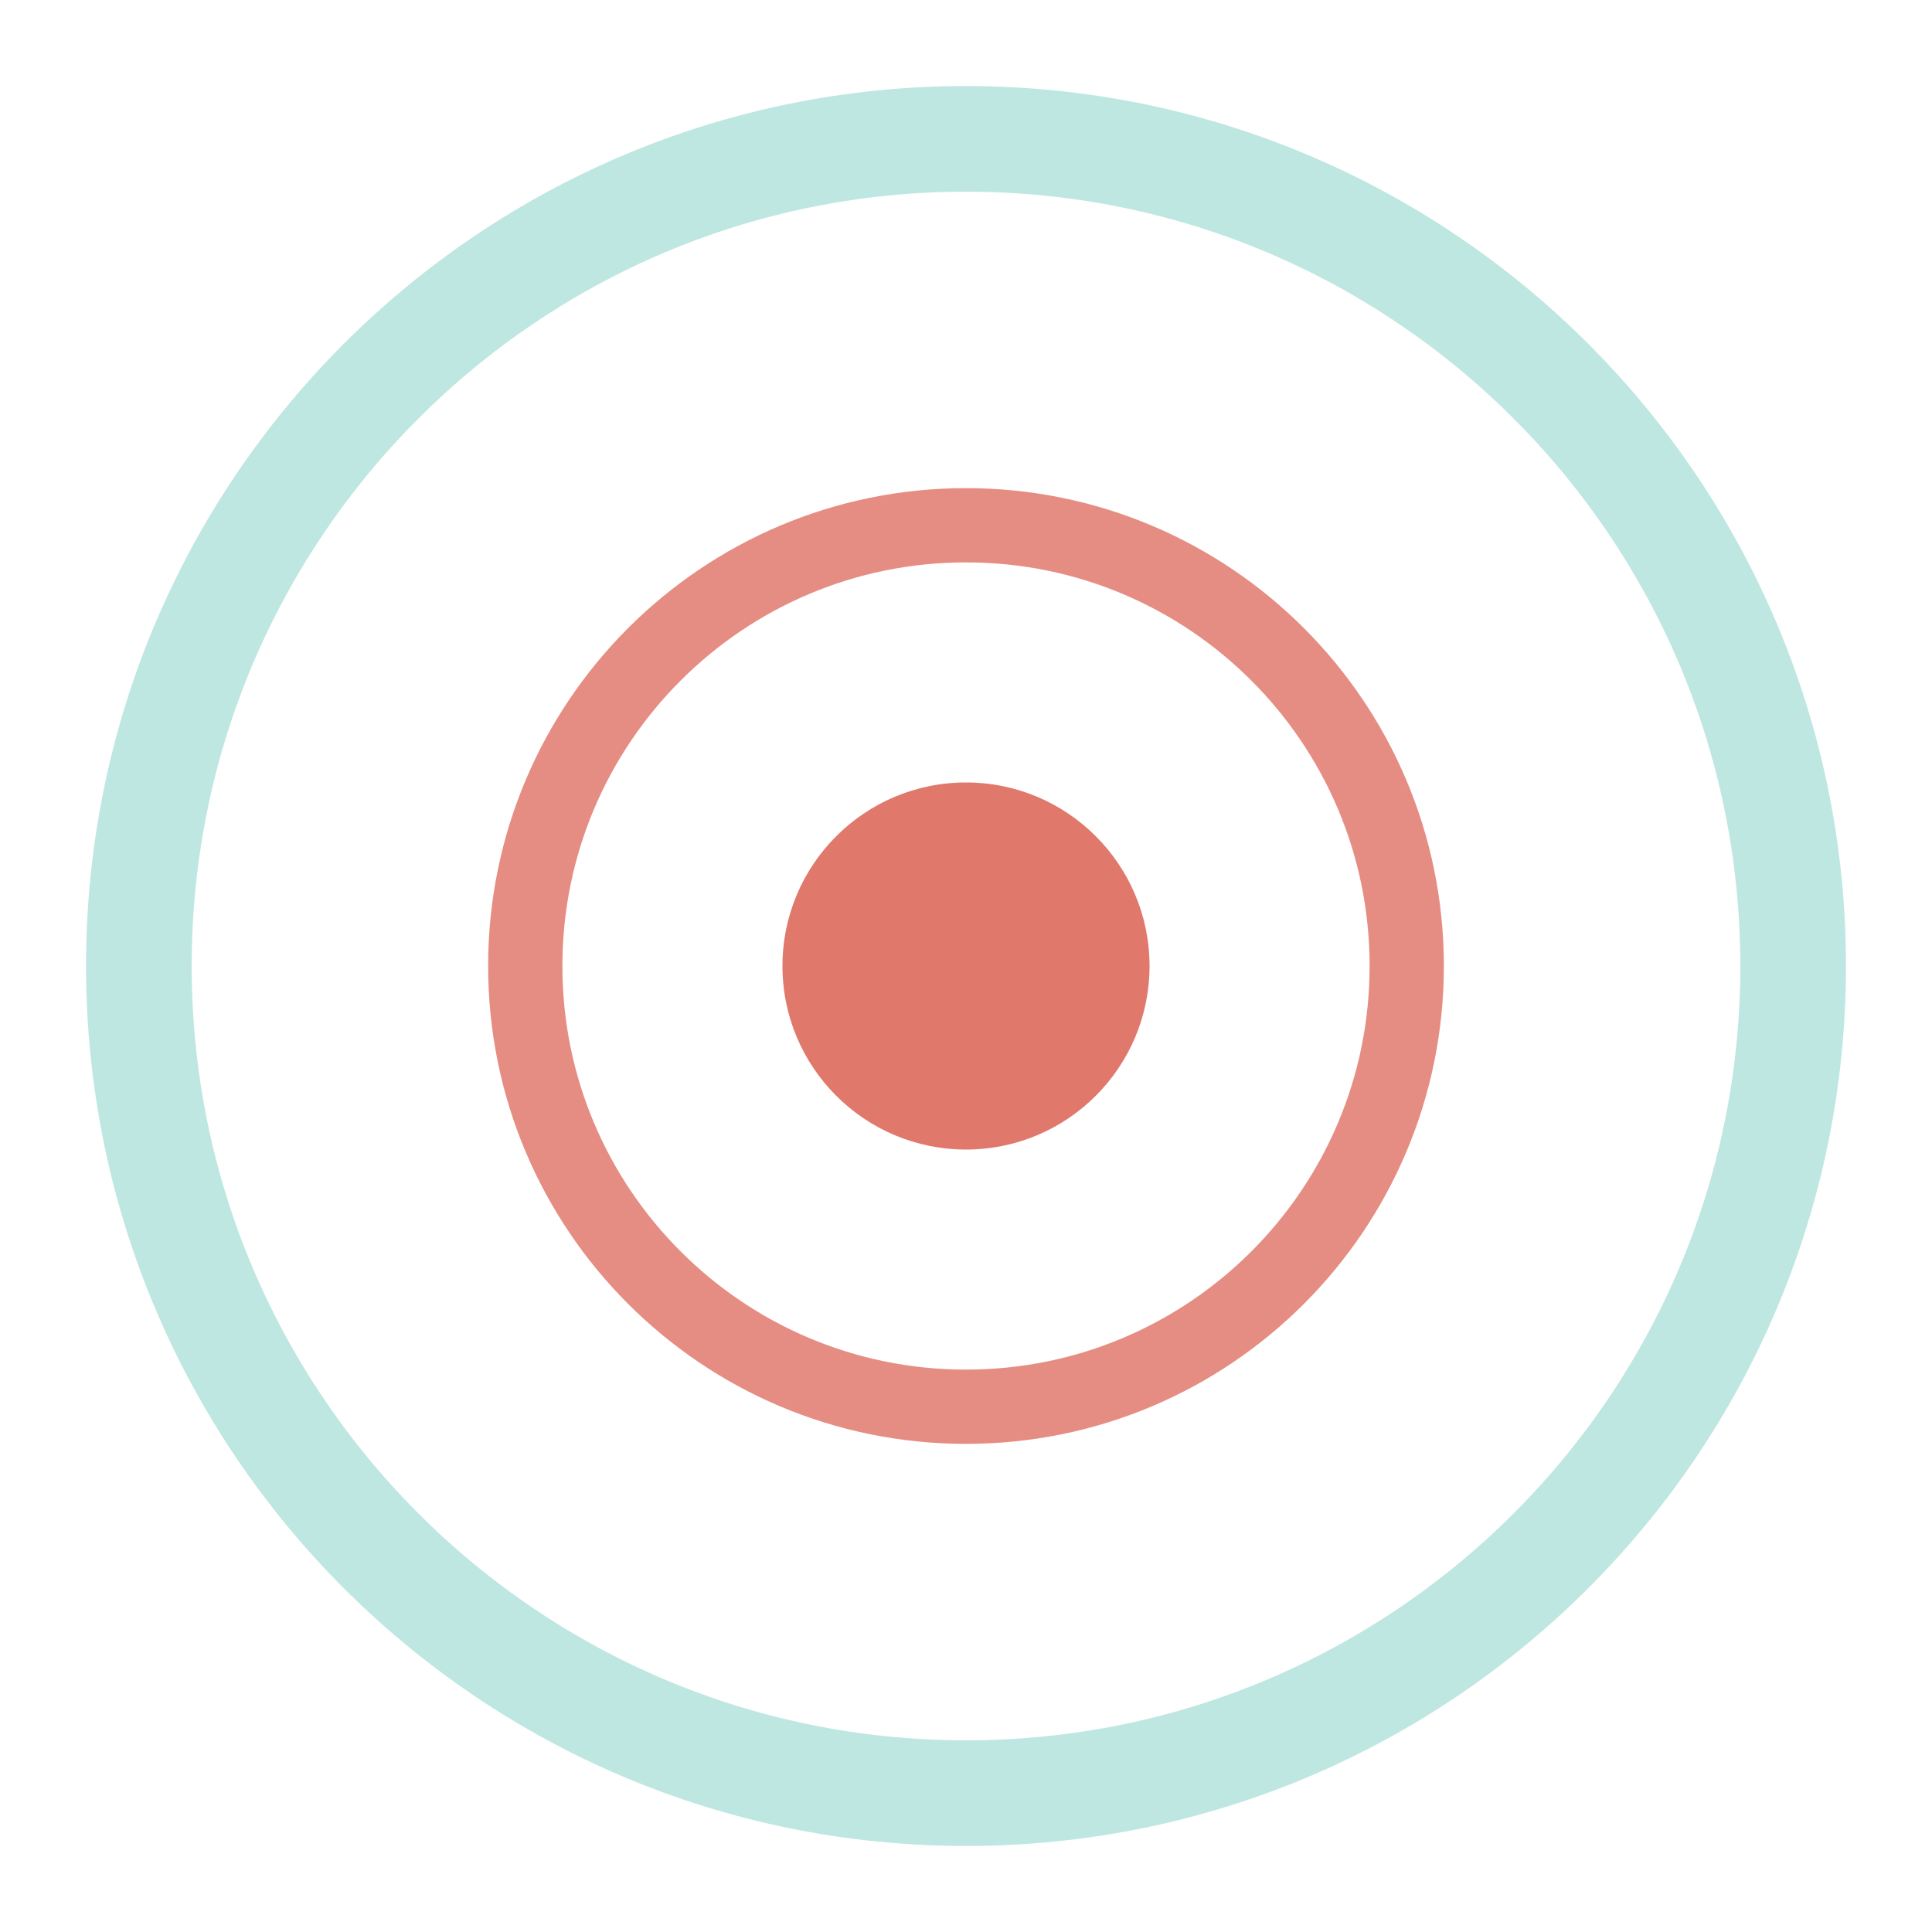
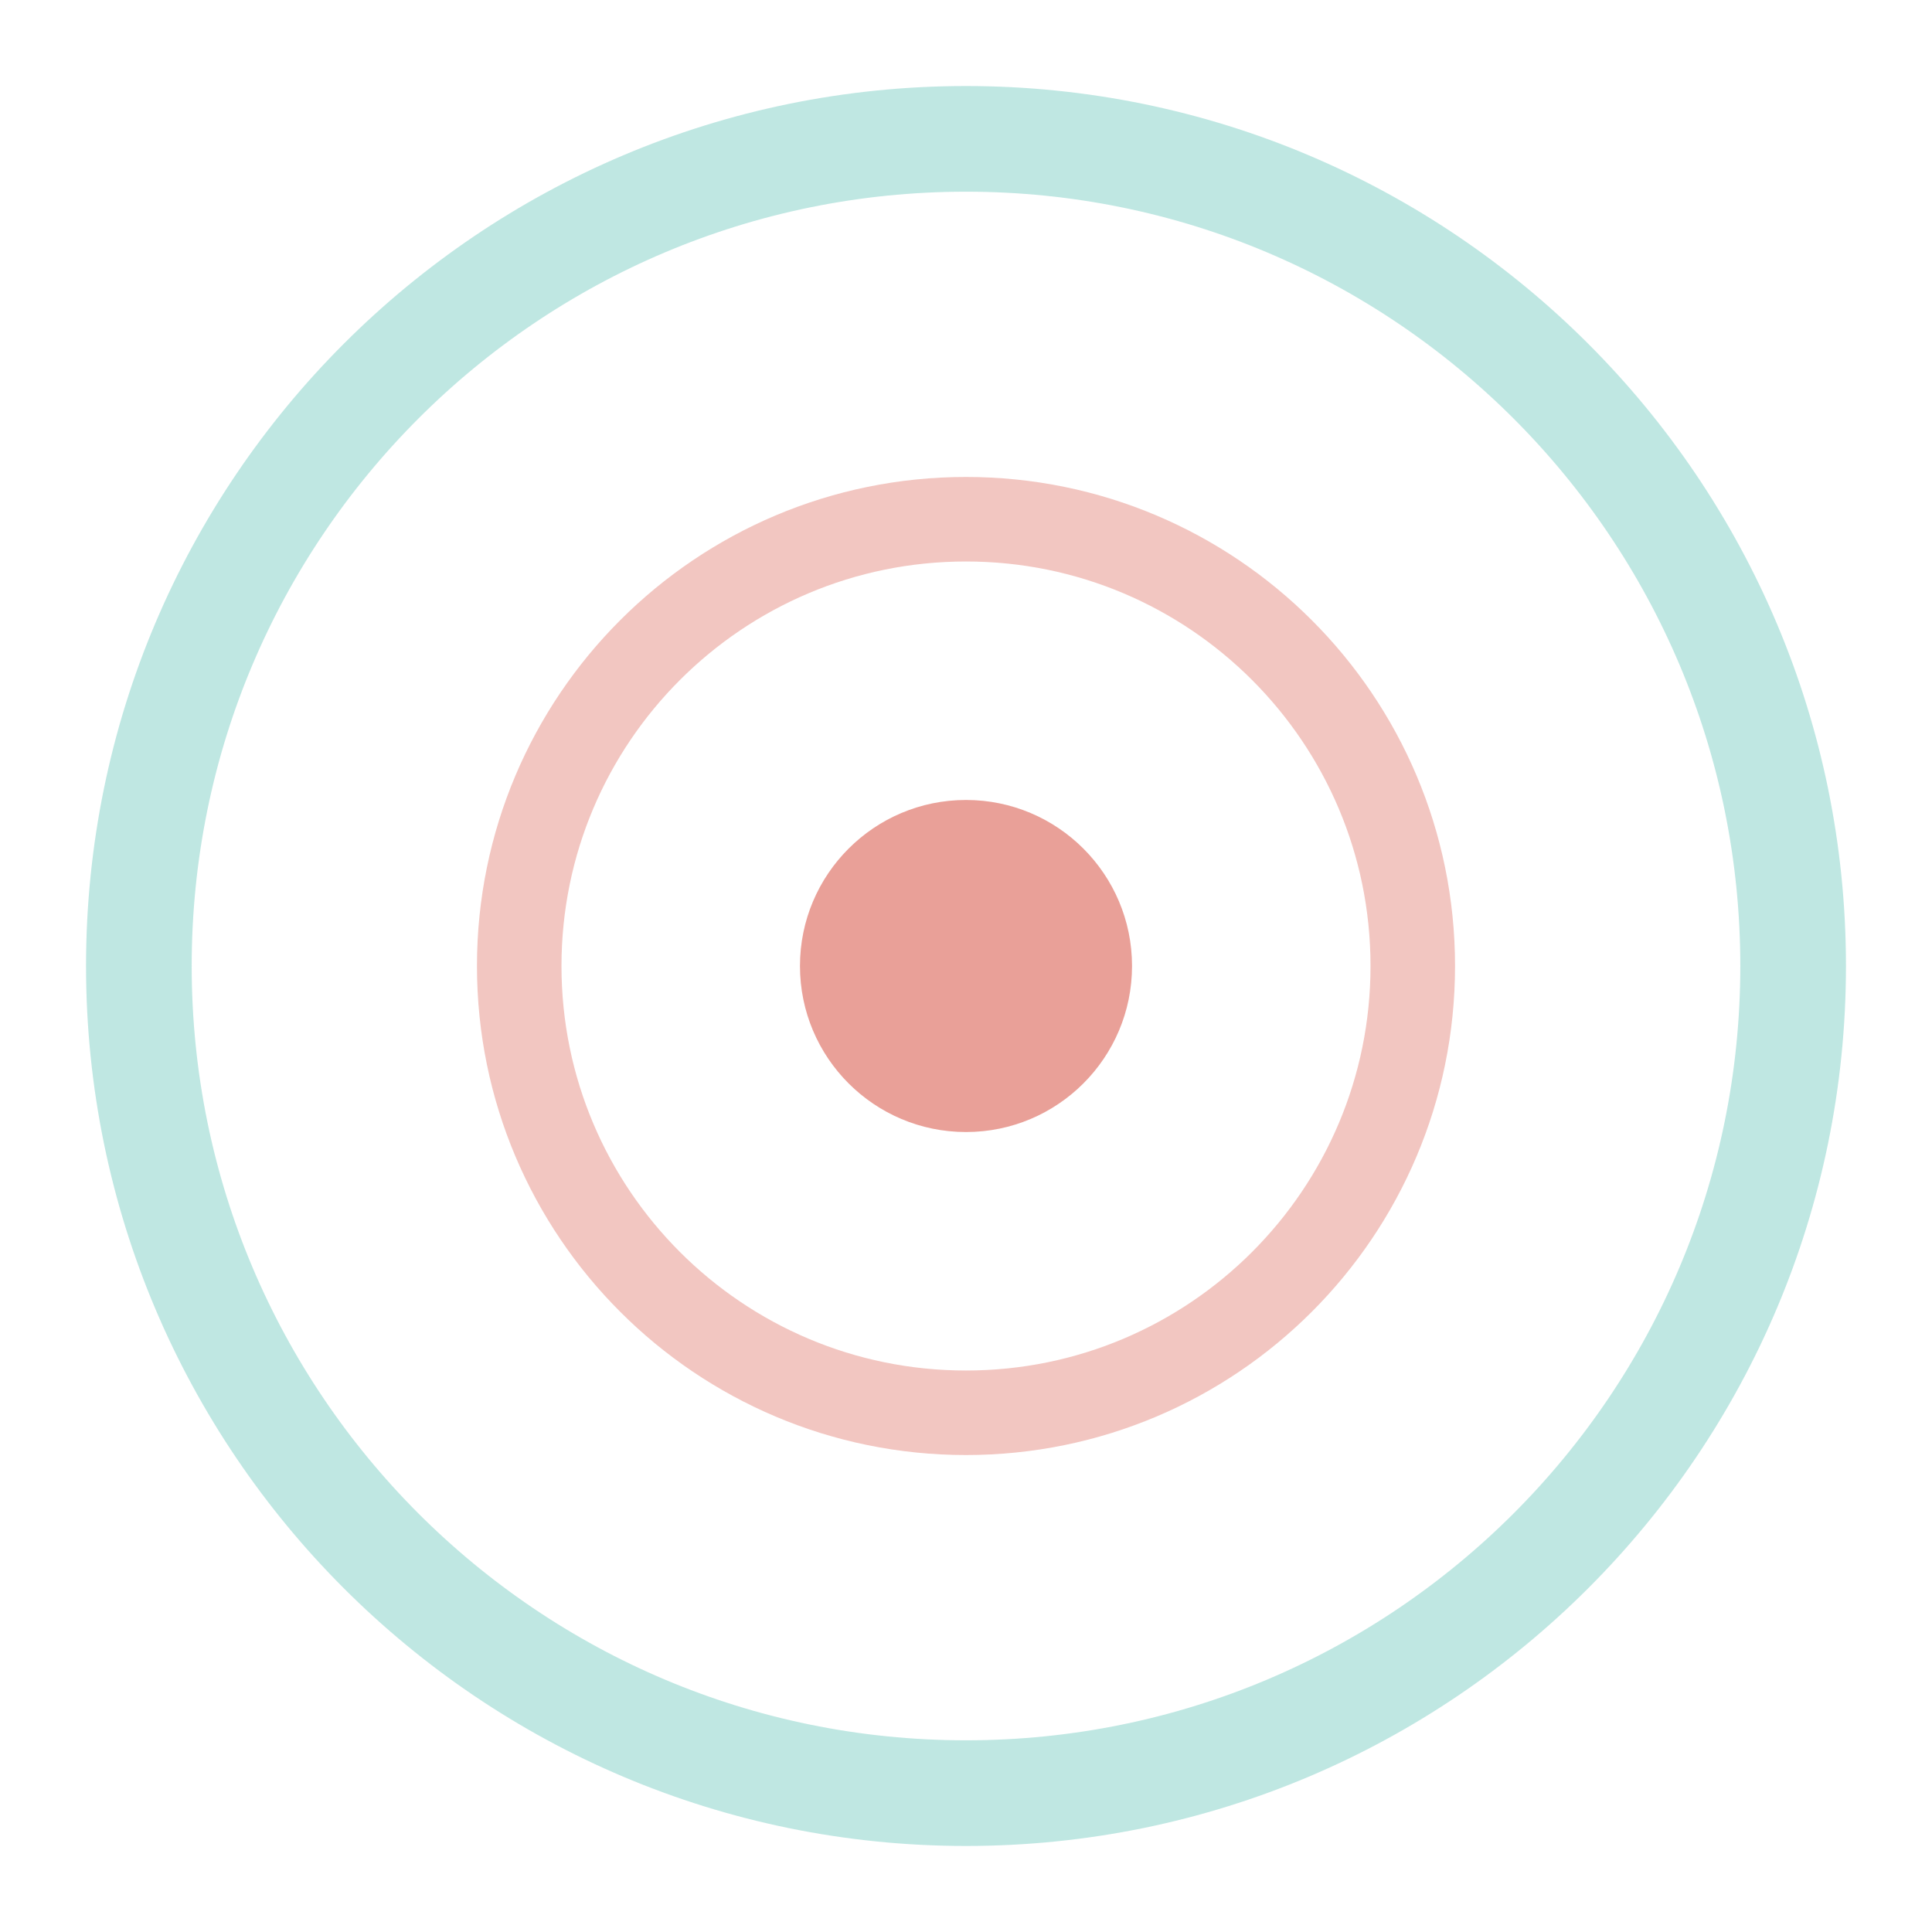
<svg xmlns="http://www.w3.org/2000/svg" width="32" height="32" viewBox="0 0 32 32">
  <circle cx="16" cy="16" r="13.7" fill="none" stroke="#9BD9D2" stroke-width="1.75" opacity="0.64" />
-   <circle cx="16" cy="16" r="7.3" fill="none" stroke="#E0786C" stroke-width="1.23" opacity="0.84" />
-   <circle cx="16" cy="16" r="3.04" fill="#E0786C" opacity="1" />
+   <circle cx="16" cy="16" r="7.4" fill="none" stroke="#E0786C" stroke-width="1.4" opacity="0.42" />
+   <circle cx="16" cy="16" r="2.75" fill="#E0786C" opacity="0.7" />
</svg>
